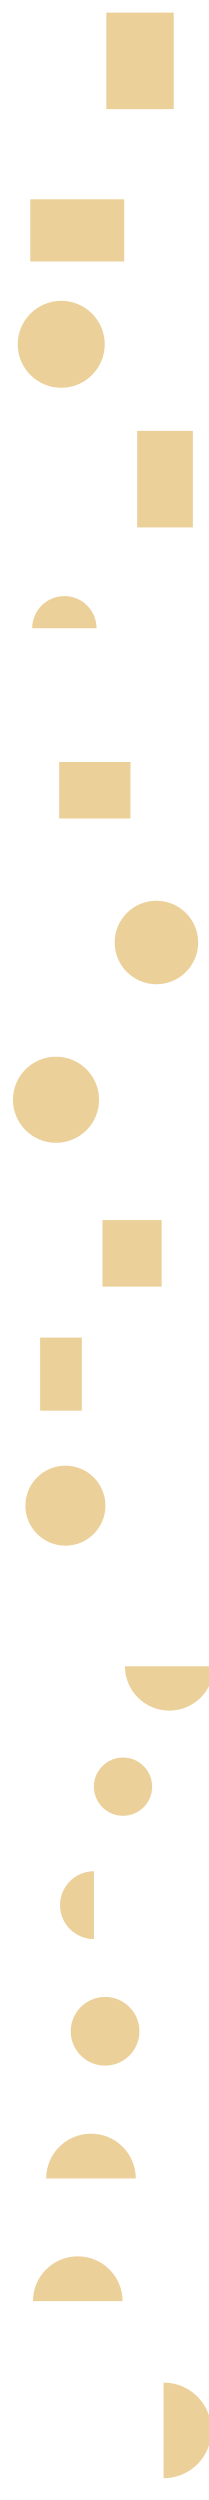
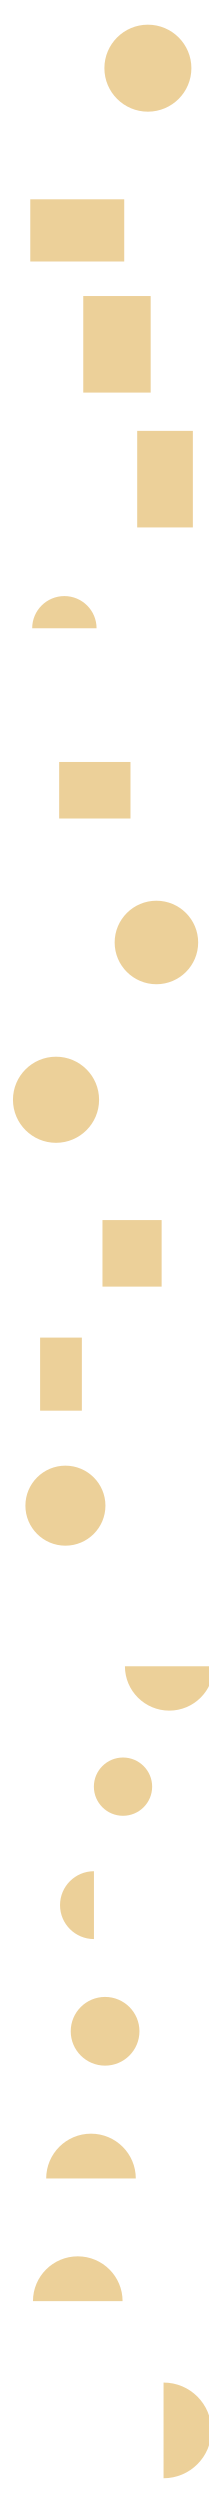
- <svg xmlns="http://www.w3.org/2000/svg" width="1200" height="14369" viewBox="0 0 1200 14369">
-   <g fill="#ECD099">
-     <g transform="translate(861 350) rotate(90) scale(2.5)">
-       <rect x="-111" y="-55" width="222" height="155" />
-     </g>
-     <g transform="translate(444 1283) rotate(0) scale(2.5)">
-       <rect x="-108" y="-55" width="216" height="143" />
-     </g>
-     <g transform="translate(352 1979) rotate(0) scale(2.5)">
-       <circle r="100" />
-     </g>
-     <g transform="translate(926 2754) rotate(270) scale(2.5)">
-       <rect x="-111" y="-55" width="222" height="128" />
-     </g>
-     <g transform="translate(370 3611) rotate(0) scale(2.5)">
-       <path d="M-74 0a74 74 0 0 1 148 0Z" />
-     </g>
-     <g transform="translate(545 4517) rotate(0) scale(2.5)">
-       <rect x="-82" y="-55" width="164" height="130" />
-     </g>
-     <g transform="translate(899 5417) rotate(0) scale(2.5)">
-       <circle r="96" />
-     </g>
-     <g transform="translate(322 6321) rotate(90) scale(2.5)">
-       <circle r="99" />
-     </g>
-     <g transform="translate(759 7150) rotate(0) scale(2.5)">
-       <rect x="-68" y="-55" width="136" height="153" />
-     </g>
-     <g transform="translate(368 7898) rotate(270) scale(2.5)">
-       <rect x="-84" y="-55" width="168" height="96" />
-     </g>
-     <g transform="translate(376 8654) rotate(90) scale(2.5)">
-       <circle r="92" />
-     </g>
-     <g transform="translate(973 9577) rotate(180) scale(2.5)">
-       <path d="M-102 0a102 102 0 0 1 204 0Z" />
-     </g>
-     <g transform="translate(707 10269) rotate(0) scale(2.5)">
-       <circle r="67" />
-     </g>
-     <g transform="translate(540 10950) rotate(270) scale(2.5)">
-       <path d="M-78 0a78 78 0 0 1 156 0Z" />
-     </g>
-     <g transform="translate(604 11675) rotate(270) scale(2.5)">
-       <circle r="79" />
-     </g>
-     <g transform="translate(523 12521) rotate(0) scale(2.5)">
-       <path d="M-103 0a103 103 0 0 1 206 0Z" />
-     </g>
-     <g transform="translate(447 13226) rotate(0) scale(2.5)">
-       <path d="M-103 0a103 103 0 0 1 206 0Z" />
-     </g>
-     <g transform="translate(940 13969) rotate(90) scale(2.5)">
-       <path d="M-110 0a110 110 0 0 1 220 0Z" />
+ <svg xmlns="http://www.w3.org/2000/svg" version="1.1" viewBox="0 0 1200 14369">
+   <defs>
+     <style>
+       .cls-1 {
+         fill: #ecd099;
+       }
+     </style>
+   </defs>
+   <g>
+     <g id="Layer_1">
+       <rect class="cls-1" x="478.5" y="1701.5" width="387.5" height="555" />
+       <rect class="cls-1" x="174" y="1145.5" width="540" height="357.5" />
+       <circle class="cls-1" cx="850" cy="391.9" r="250" />
+       <rect class="cls-1" x="788.5" y="2476.5" width="320" height="555" />
+       <path class="cls-1" d="M185,3611c0-102.2,82.8-185,185-185s185,82.8,185,185H185Z" />
+       <rect class="cls-1" x="340" y="4379.5" width="410" height="325" />
+       <circle class="cls-1" cx="899" cy="5417" r="240" />
+       <circle class="cls-1" cx="322" cy="6321" r="247.5" />
+       <rect class="cls-1" x="589" y="7012.5" width="340" height="382.5" />
+       <rect class="cls-1" x="230.5" y="7688" width="240" height="420" />
+       <circle class="cls-1" cx="376" cy="8654" r="230" />
+       <path class="cls-1" d="M1228,9577c0,140.8-114.2,255-255,255s-255-114.2-255-255h510Z" />
+       <circle class="cls-1" cx="707" cy="10269" r="167.5" />
+       <path class="cls-1" d="M540,11145c-107.7,0-195-87.3-195-195s87.3-195,195-195v390Z" />
+       <circle class="cls-1" cx="604" cy="11675" r="197.5" />
+       <path class="cls-1" d="M265.5,12521c0-142.2,115.3-257.5,257.5-257.5s257.5,115.3,257.5,257.5H265.5Z" />
+       <path class="cls-1" d="M189.5,13226c0-142.2,115.3-257.5,257.5-257.5s257.5,115.3,257.5,257.5H189.5Z" />
+       <path class="cls-1" d="M940,13694c151.9,0,275,123.1,275,275s-123.1,275-275,275v-550Z" />
    </g>
  </g>
</svg>
